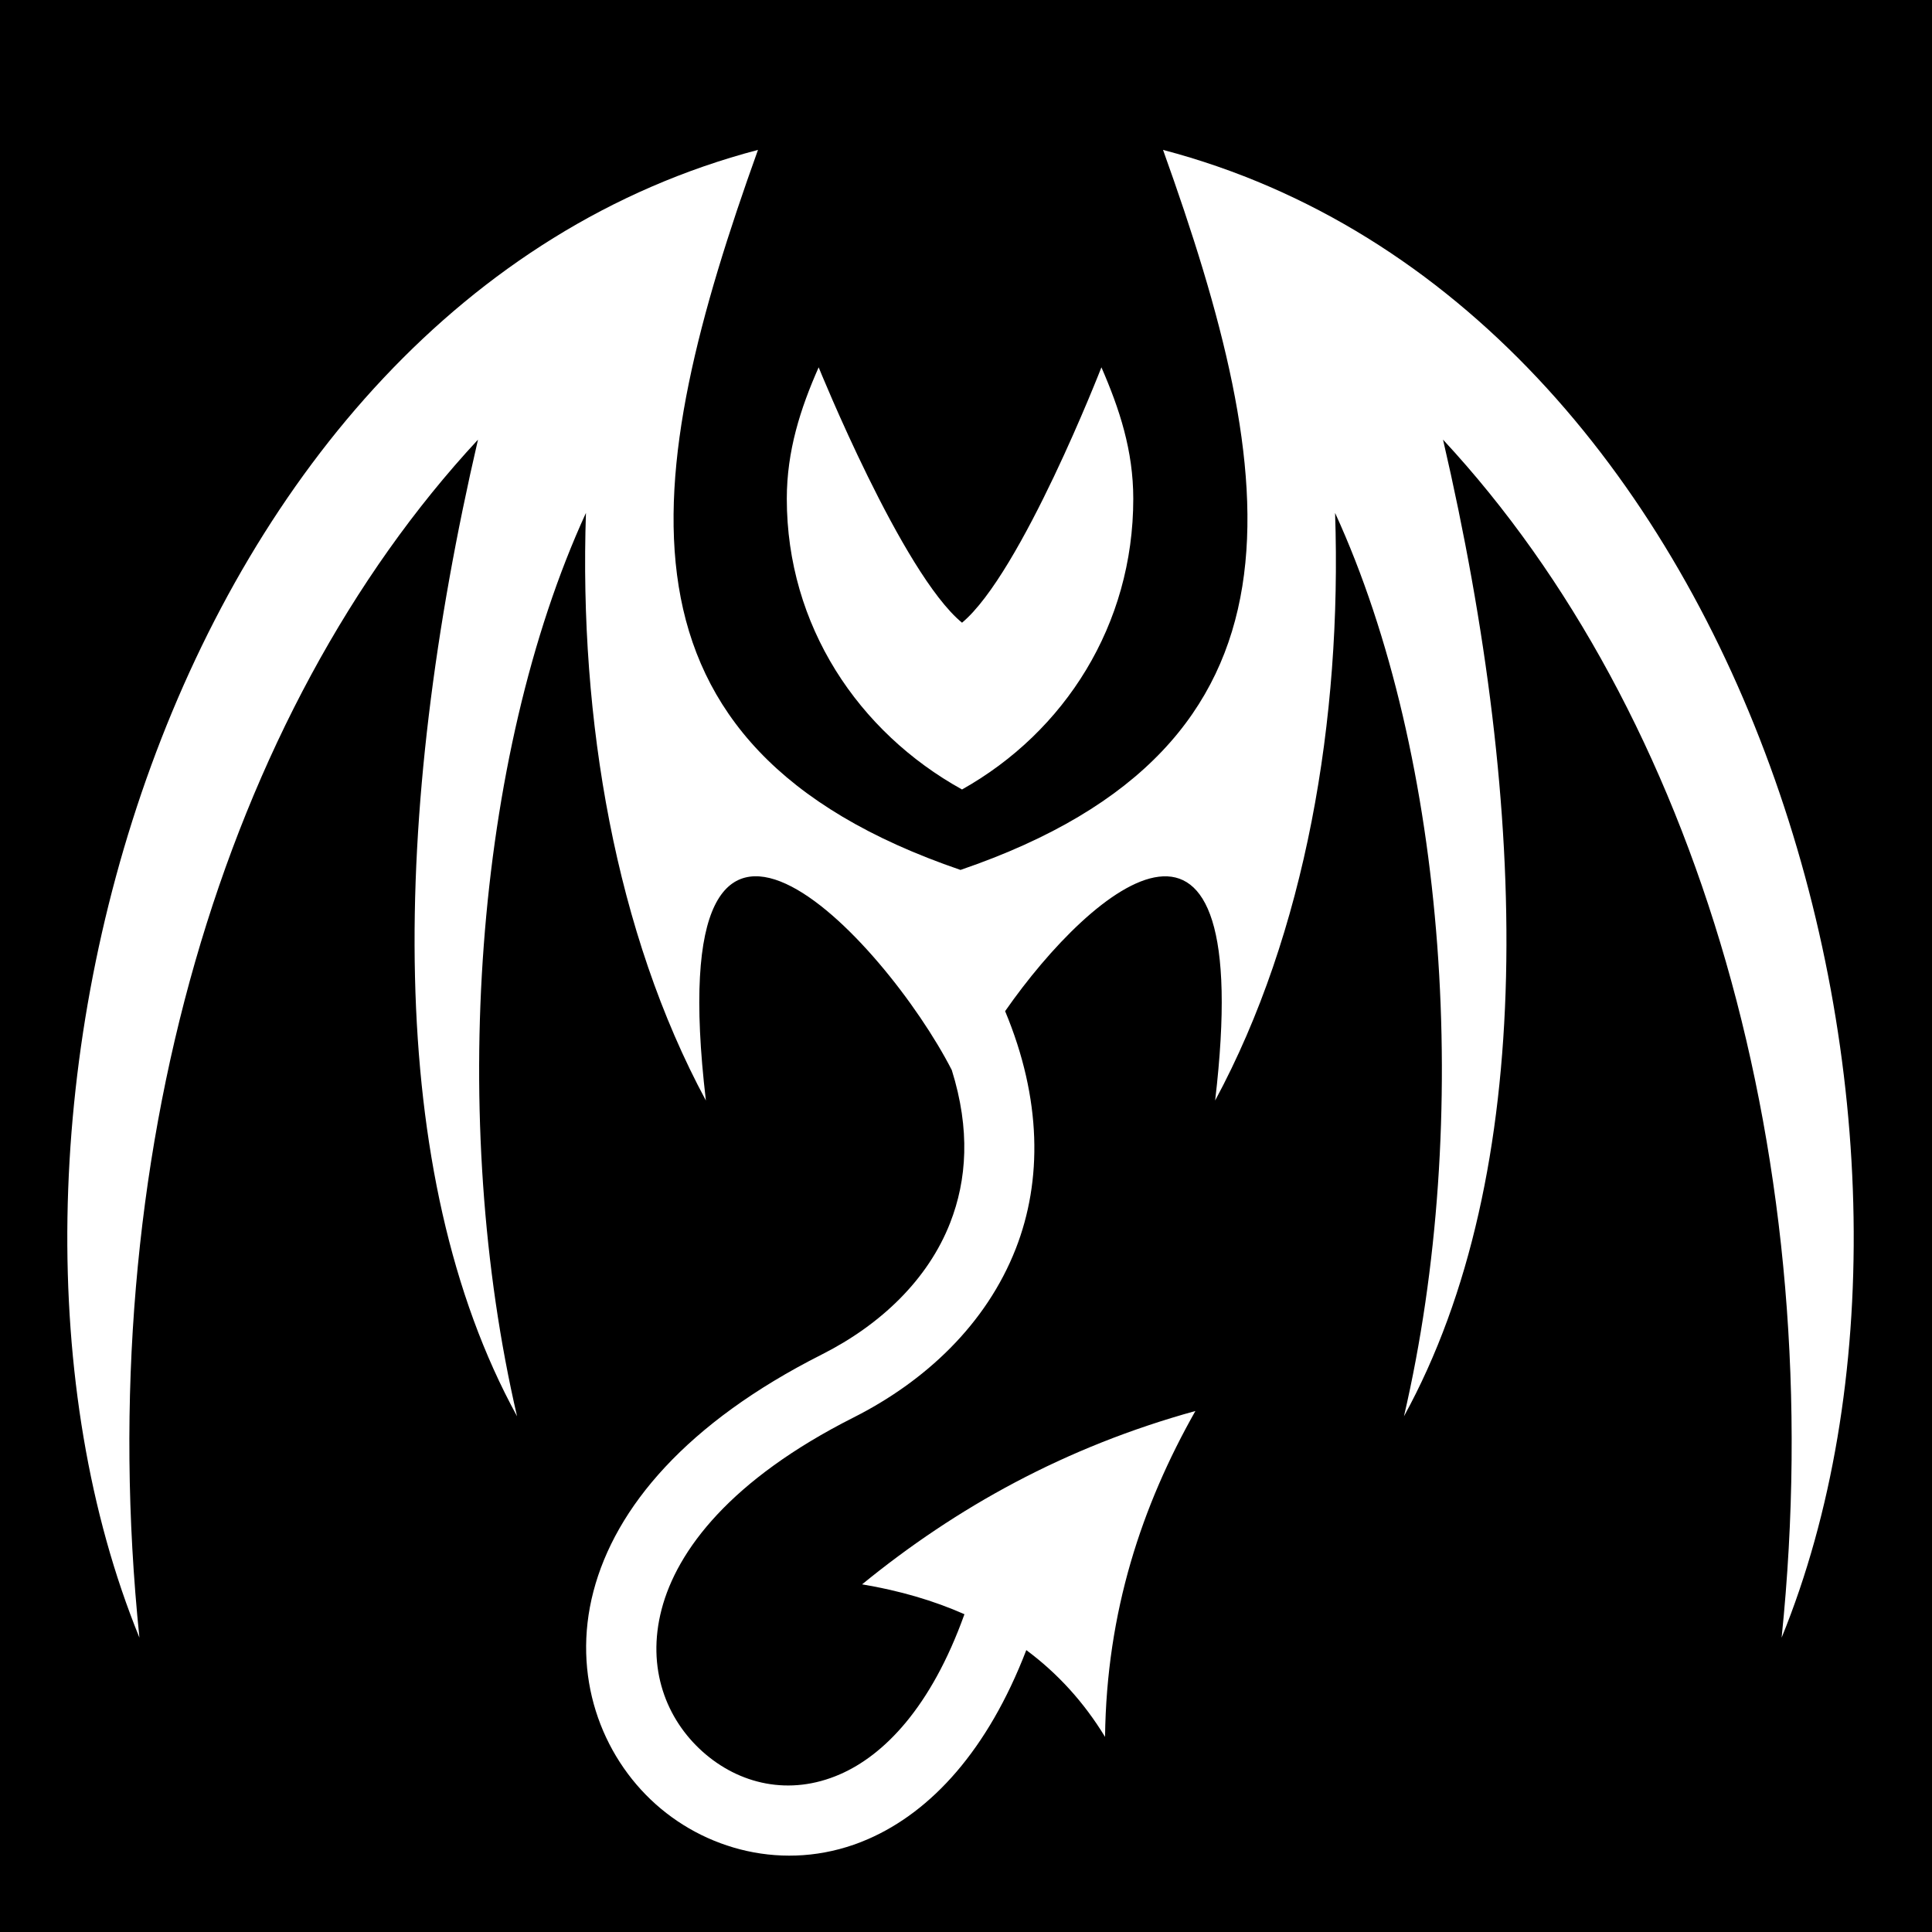
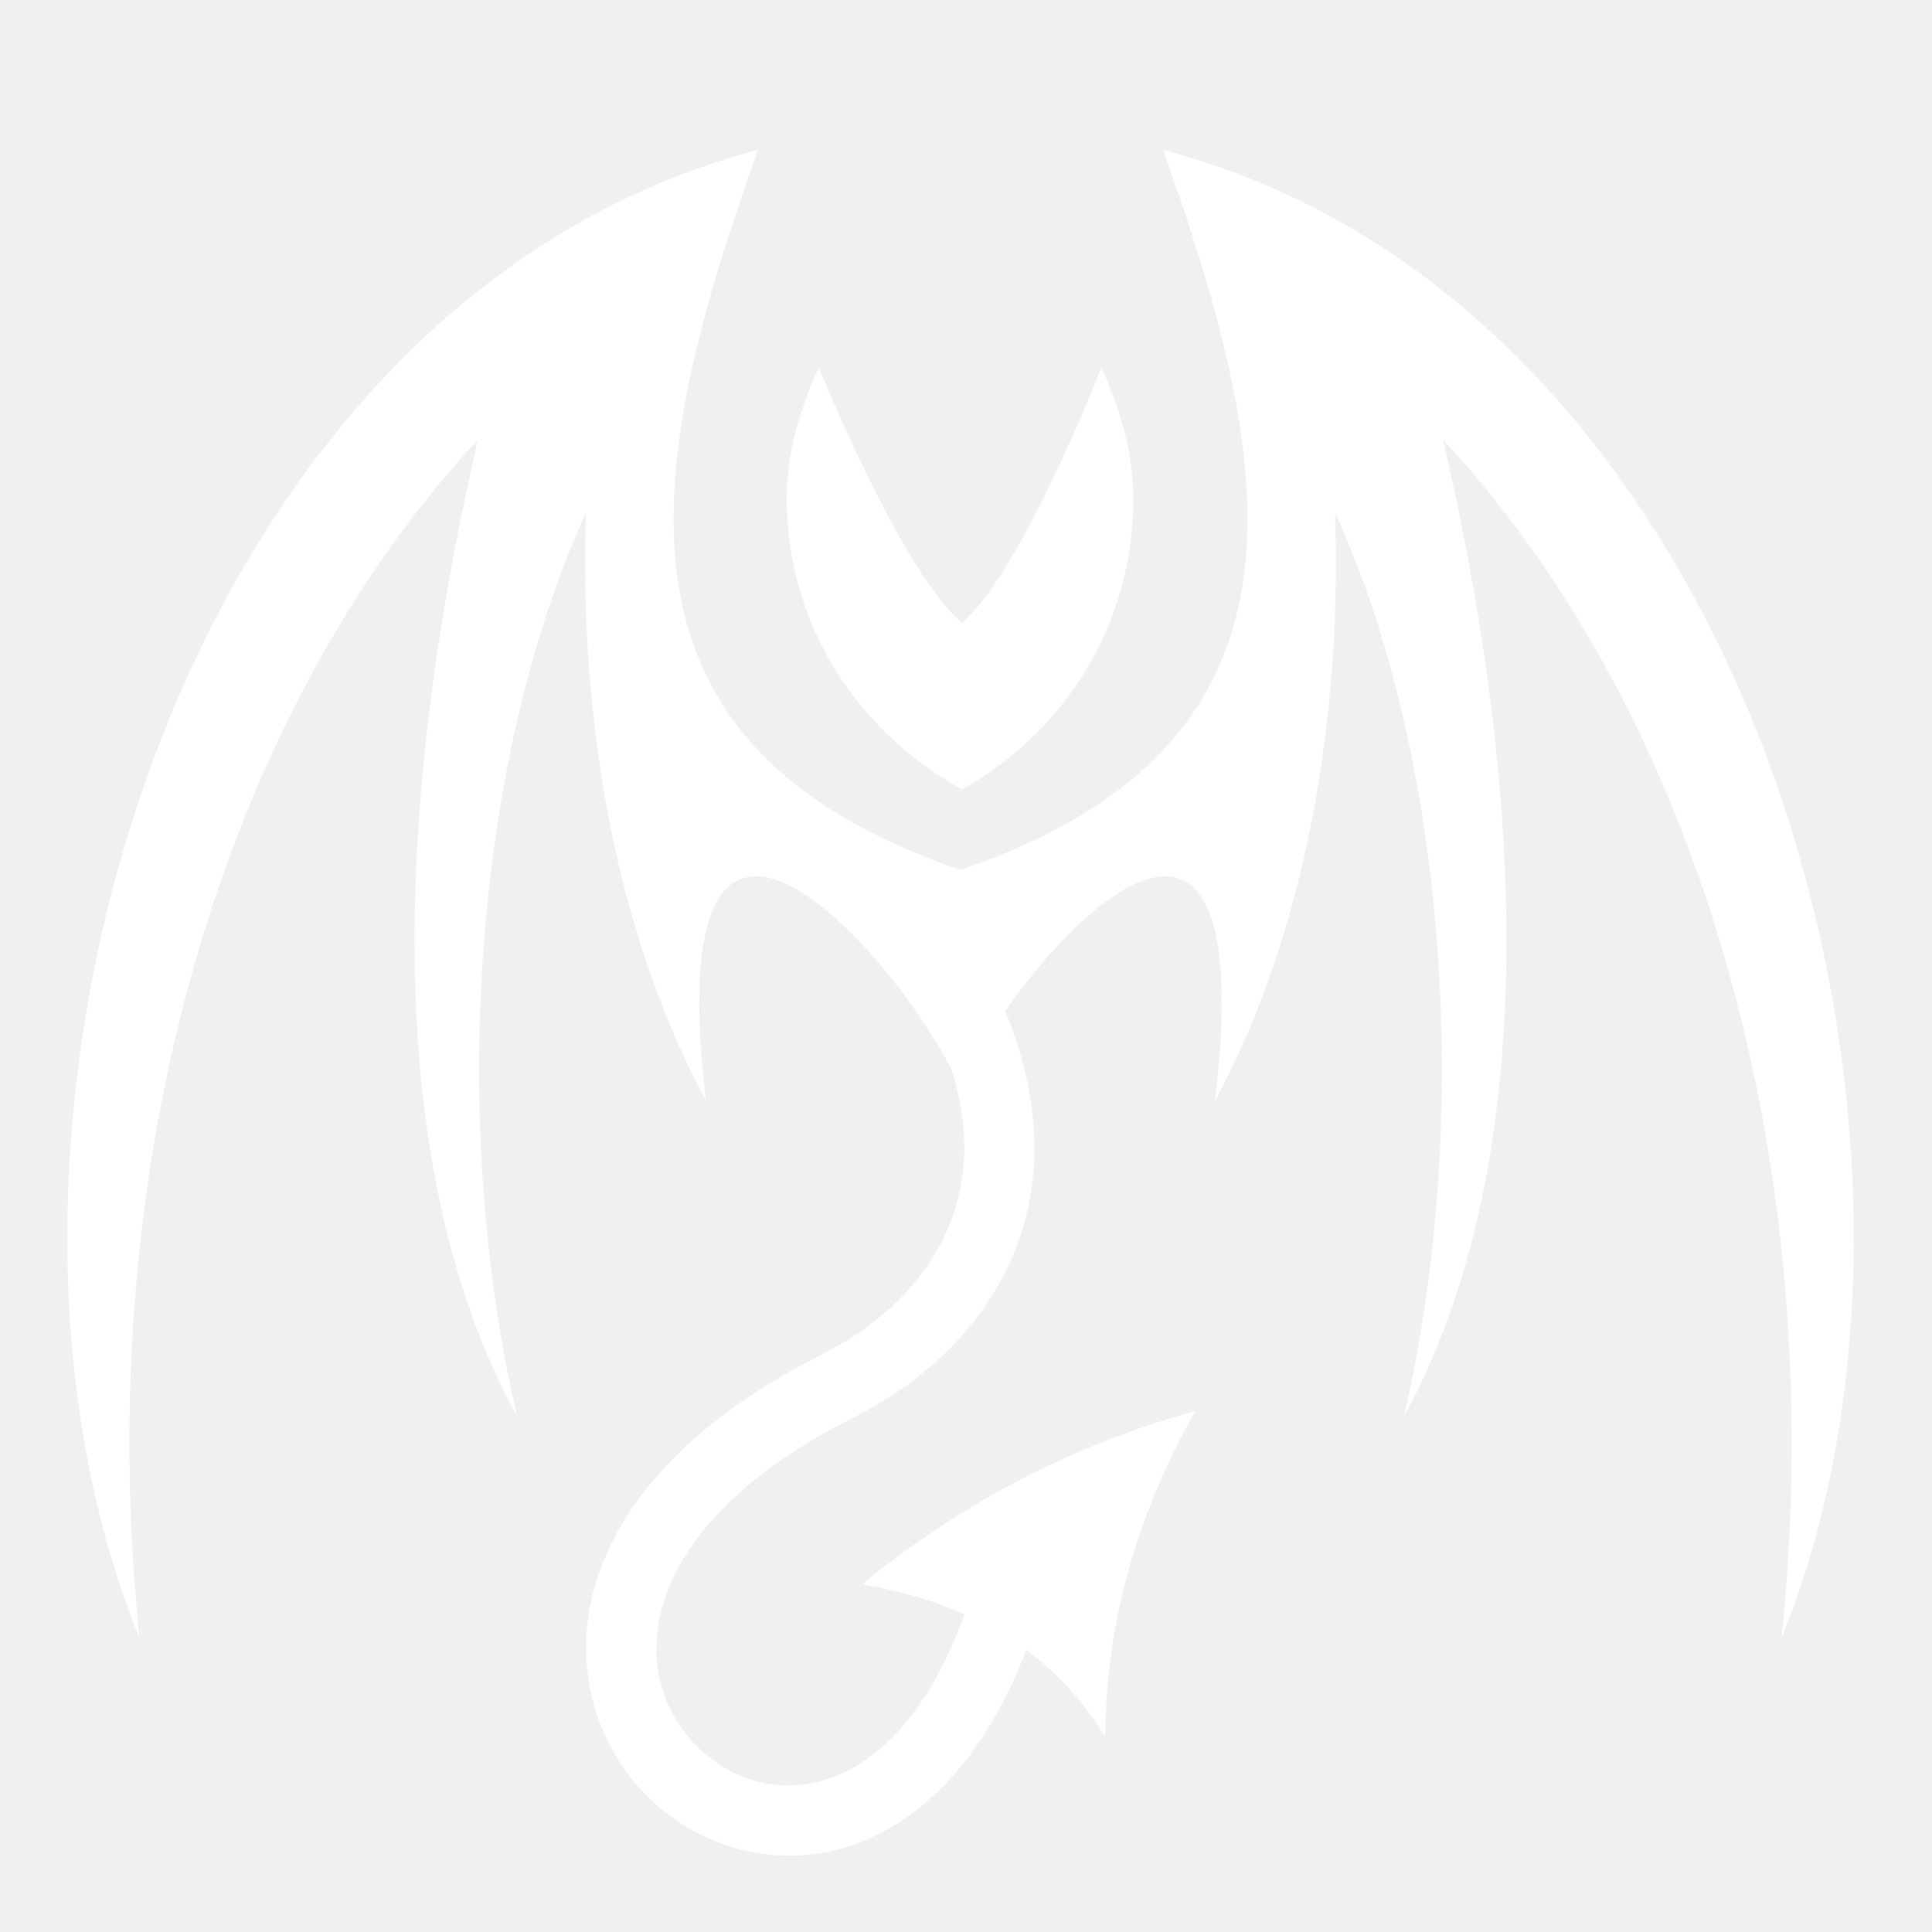
- <svg xmlns="http://www.w3.org/2000/svg" viewBox="0 0 512 512" style="height: 512px; width: 512px;">
-   <path d="M0 0h512v512H0z" fill="#000" />
-   <g class="" transform="translate(0,0)" style="touch-action: none;">
-     <path fill="#fff" d="M200.87 39.725C44.31 80.87-16.78 302.325 36.948 433.995 23.912 307.28 59.464 188.886 126.674 116.51c-22.972 99.05-25 194.382 10.353 258.826-18.214-78.32-11.397-174.74 18.254-239.406-1.843 54.862 7.87 111.337 31.788 155.718-12.736-108.023 47.59-42.41 65.168-8.06 4.94 15.805 3.993 29.124-.433 40.47-5.83 14.942-18.294 26.96-34.018 34.897-35.8 18.074-54.695 40.503-60.52 62.78-5.824 22.28 1.996 43.443 16.5 56.396 14.5 12.952 36.138 18.04 56.32 9.233 16.745-7.305 31.693-23.562 41.895-50.072 8.293 6.156 15.268 13.8 20.868 23 .4-33.196 9.715-61.208 23.945-86.364-34.537 9.54-63.36 25.552-88.33 45.94 9.908 1.663 18.956 4.295 27.123 7.92-8.903 24.836-21.404 37.37-32.984 42.42-13.44 5.866-26.794 2.587-36.39-5.985-9.598-8.57-14.97-22.088-10.878-37.74 4.092-15.65 18.256-34.373 50.883-50.845 18.94-9.56 35.138-24.64 42.998-44.787 7-17.947 6.885-39.556-2.85-62.885 23.456-33.637 66.618-69.27 55.658 23.683 23.918-44.38 33.632-100.856 31.788-155.718 29.652 64.666 36.466 161.086 18.252 239.406 35.354-64.444 33.326-159.775 10.354-258.826 67.21 72.377 102.764 190.772 89.73 317.488C525.87 302.324 464.78 80.87 308.22 39.726h-.003c31.215 86.954 42.704 157.88-53.672 190.813-96.376-32.935-84.888-103.86-53.672-190.815h-.002zm16.083 57.62c-4.84 10.928-8.443 22.143-8.443 34.83 0 33.612 18.97 61.84 46.437 77.044 27.21-15.274 45.383-43.624 45.383-77.046 0-12.776-3.644-23.793-8.443-34.83 0 0-21.217 54.584-36.94 67.68-15.87-13.032-37.994-67.68-37.994-67.68z" />
+ <svg xmlns="http://www.w3.org/2000/svg" style="height: 512px; width: 512px;" viewBox="0 0 512 512">
+   <g class="" style="touch-action: none;" transform="translate(0,0)">
+     <path d="M200.87 39.725C44.31 80.87-16.78 302.325 36.948 433.995 23.912 307.28 59.464 188.886 126.674 116.51c-22.972 99.05-25 194.382 10.353 258.826-18.214-78.32-11.397-174.74 18.254-239.406-1.843 54.862 7.87 111.337 31.788 155.718-12.736-108.023 47.59-42.41 65.168-8.06 4.94 15.805 3.993 29.124-.433 40.47-5.83 14.942-18.294 26.96-34.018 34.897-35.8 18.074-54.695 40.503-60.52 62.78-5.824 22.28 1.996 43.443 16.5 56.396 14.5 12.952 36.138 18.04 56.32 9.233 16.745-7.305 31.693-23.562 41.895-50.072 8.293 6.156 15.268 13.8 20.868 23 .4-33.196 9.715-61.208 23.945-86.364-34.537 9.54-63.36 25.552-88.33 45.94 9.908 1.663 18.956 4.295 27.123 7.92-8.903 24.836-21.404 37.37-32.984 42.42-13.44 5.866-26.794 2.587-36.39-5.985-9.598-8.57-14.97-22.088-10.878-37.74 4.092-15.65 18.256-34.373 50.883-50.845 18.94-9.56 35.138-24.64 42.998-44.787 7-17.947 6.885-39.556-2.85-62.885 23.456-33.637 66.618-69.27 55.658 23.683 23.918-44.38 33.632-100.856 31.788-155.718 29.652 64.666 36.466 161.086 18.252 239.406 35.354-64.444 33.326-159.775 10.354-258.826 67.21 72.377 102.764 190.772 89.73 317.488C525.87 302.324 464.78 80.87 308.22 39.726h-.003c31.215 86.954 42.704 157.88-53.672 190.813-96.376-32.935-84.888-103.86-53.672-190.815h-.002zm16.083 57.62c-4.84 10.928-8.443 22.143-8.443 34.83 0 33.612 18.97 61.84 46.437 77.044 27.21-15.274 45.383-43.624 45.383-77.046 0-12.776-3.644-23.793-8.443-34.83 0 0-21.217 54.584-36.94 67.68-15.87-13.032-37.994-67.68-37.994-67.68z" fill="#fff" />
  </g>
</svg>
